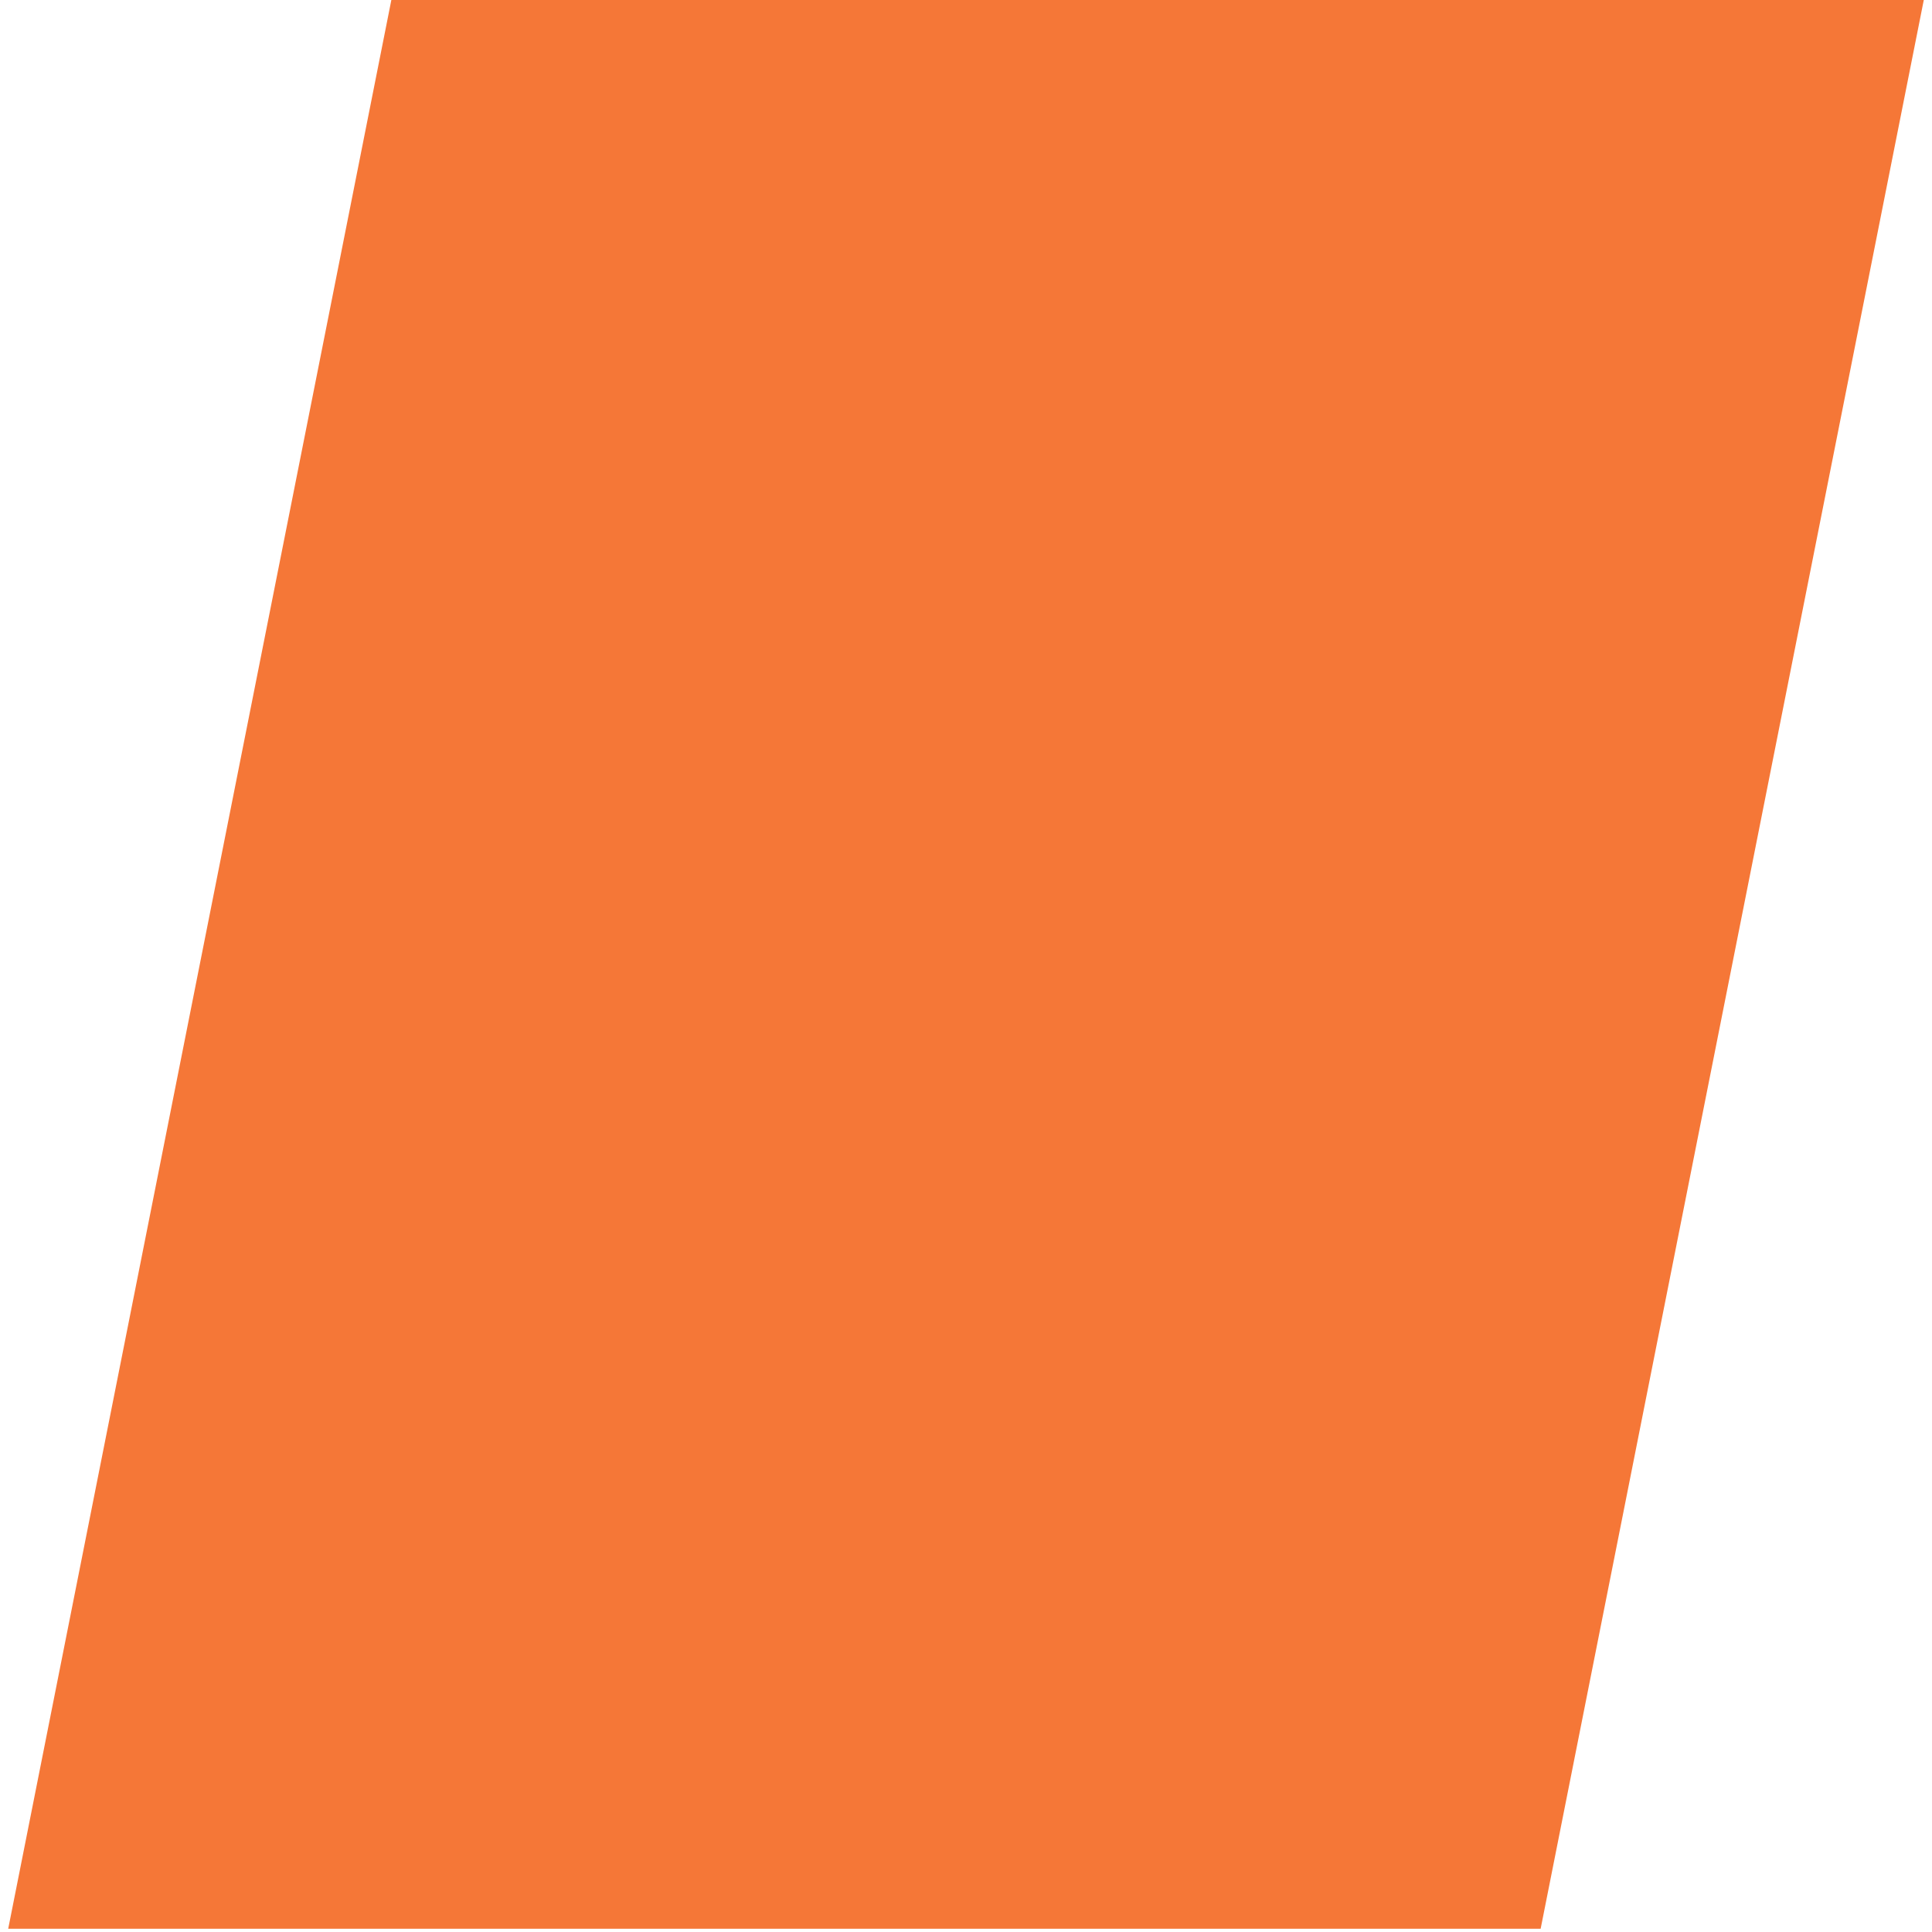
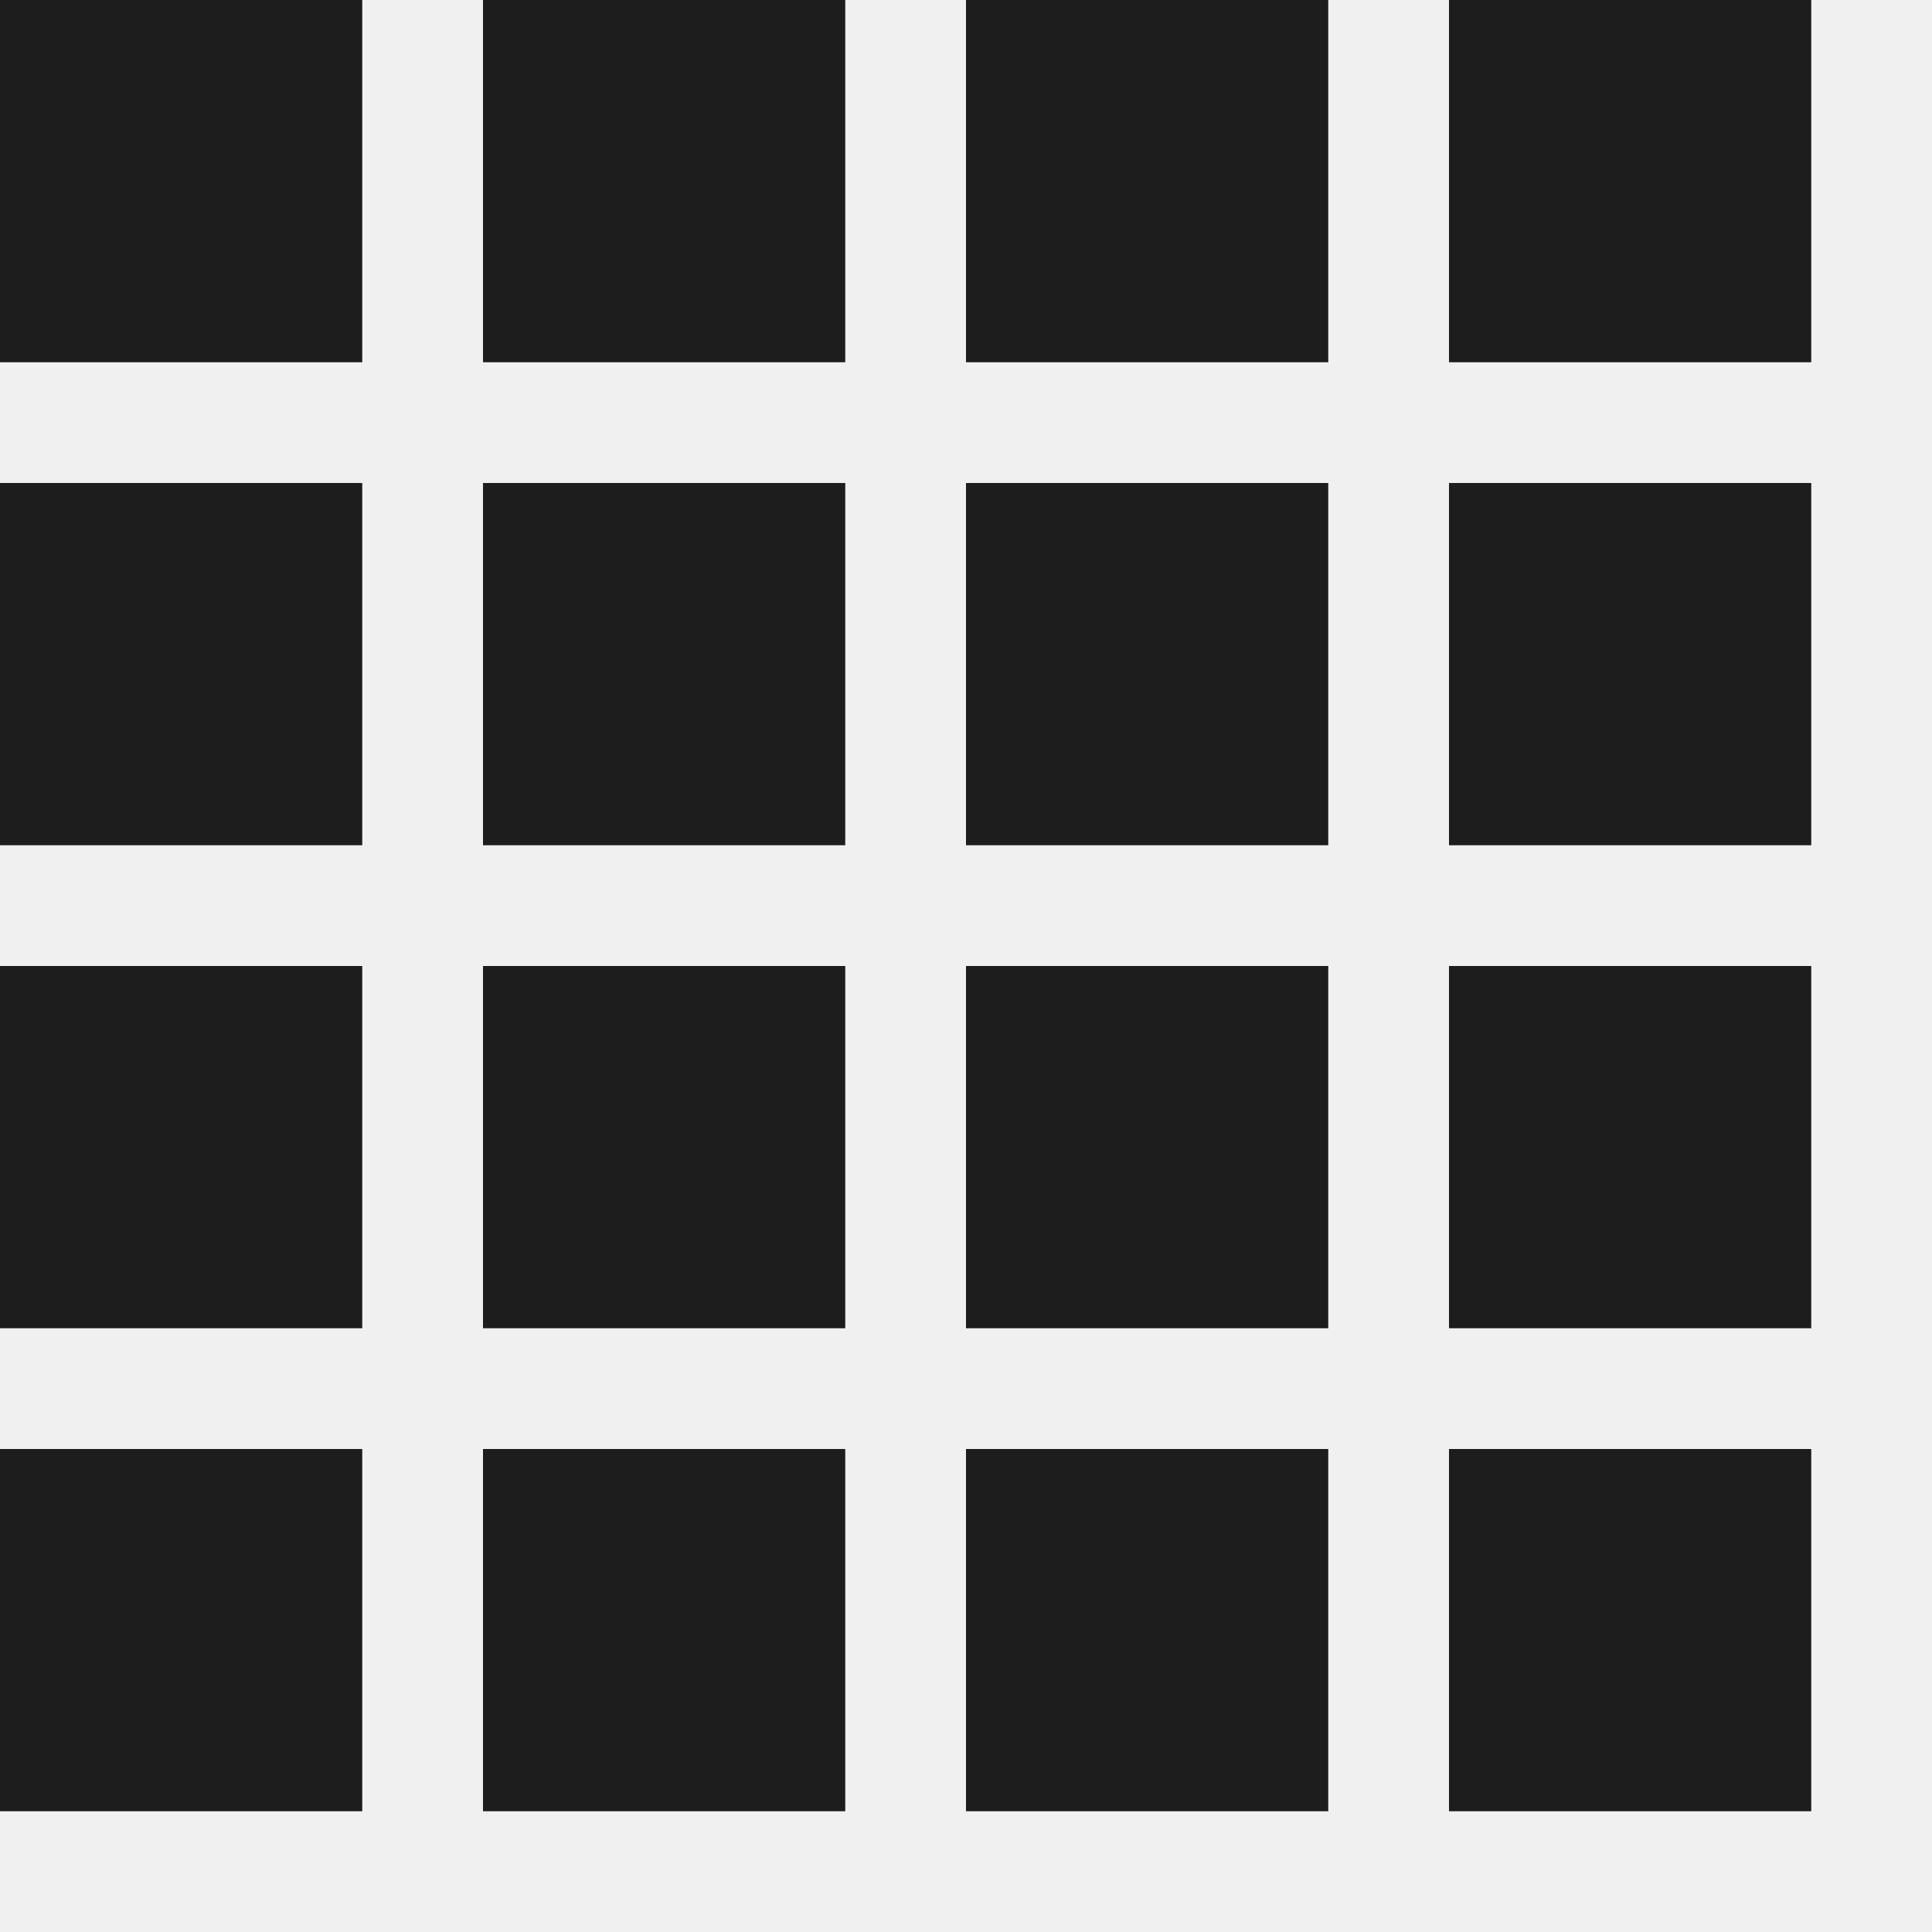
<svg xmlns="http://www.w3.org/2000/svg" version="1.1" viewBox="0 0 16 16" width="16pt" height="16pt">
  <defs />
  <g stroke="none" stroke-opacity="1" stroke-dasharray="none" fill="none" fill-opacity="1">
-     <rect fill="white" width="16" height="16" />
    <g>
-       <path d="M 12.759 15.973 L .068 15.973 L 3.241 0 L 15.932 0 Z" fill="#f57737" />
+       <rect x="-8881784e-22" y="8881784e-22" width="3" height="3" fill="#1d1d1d" />
+       <rect x="4" y="8881784e-22" width="3" height="3" fill="#1d1d1d" />
+       <rect x="8" y="8881784e-22" width="3" height="3" fill="#1d1d1d" />
+       <rect x="12" y="8881784e-22" width="3" height="3" fill="#1d1d1d" />
+       <rect x="-8881784e-22" y="4" width="3" height="3" fill="#1d1d1d" />
+       <rect x="4" y="4" width="3" height="3" fill="#1d1d1d" />
+       <rect x="8" y="4" width="3" height="3" fill="#1d1d1d" />
+       <rect x="12" y="4" width="3" height="3" fill="#1d1d1d" />
+       <rect x="-8881784e-22" y="8" width="3" height="3" fill="#1d1d1d" />
+       <rect x="4" y="8" width="3" height="3" fill="#1d1d1d" />
+       <rect x="8" y="8" width="3" height="3" fill="#1d1d1d" />
+       <rect x="12" y="8" width="3" height="3" fill="#1d1d1d" />
+       <rect x="-8881784e-22" y="12" width="3" height="3" fill="#1d1d1d" />
+       <rect x="4" y="12" width="3" height="3" fill="#1d1d1d" />
+       <rect x="8" y="12" width="3" height="3" fill="#1d1d1d" />
+       <rect x="12" y="12" width="3" height="3" fill="#1d1d1d" />
    </g>
  </g>
</svg>
